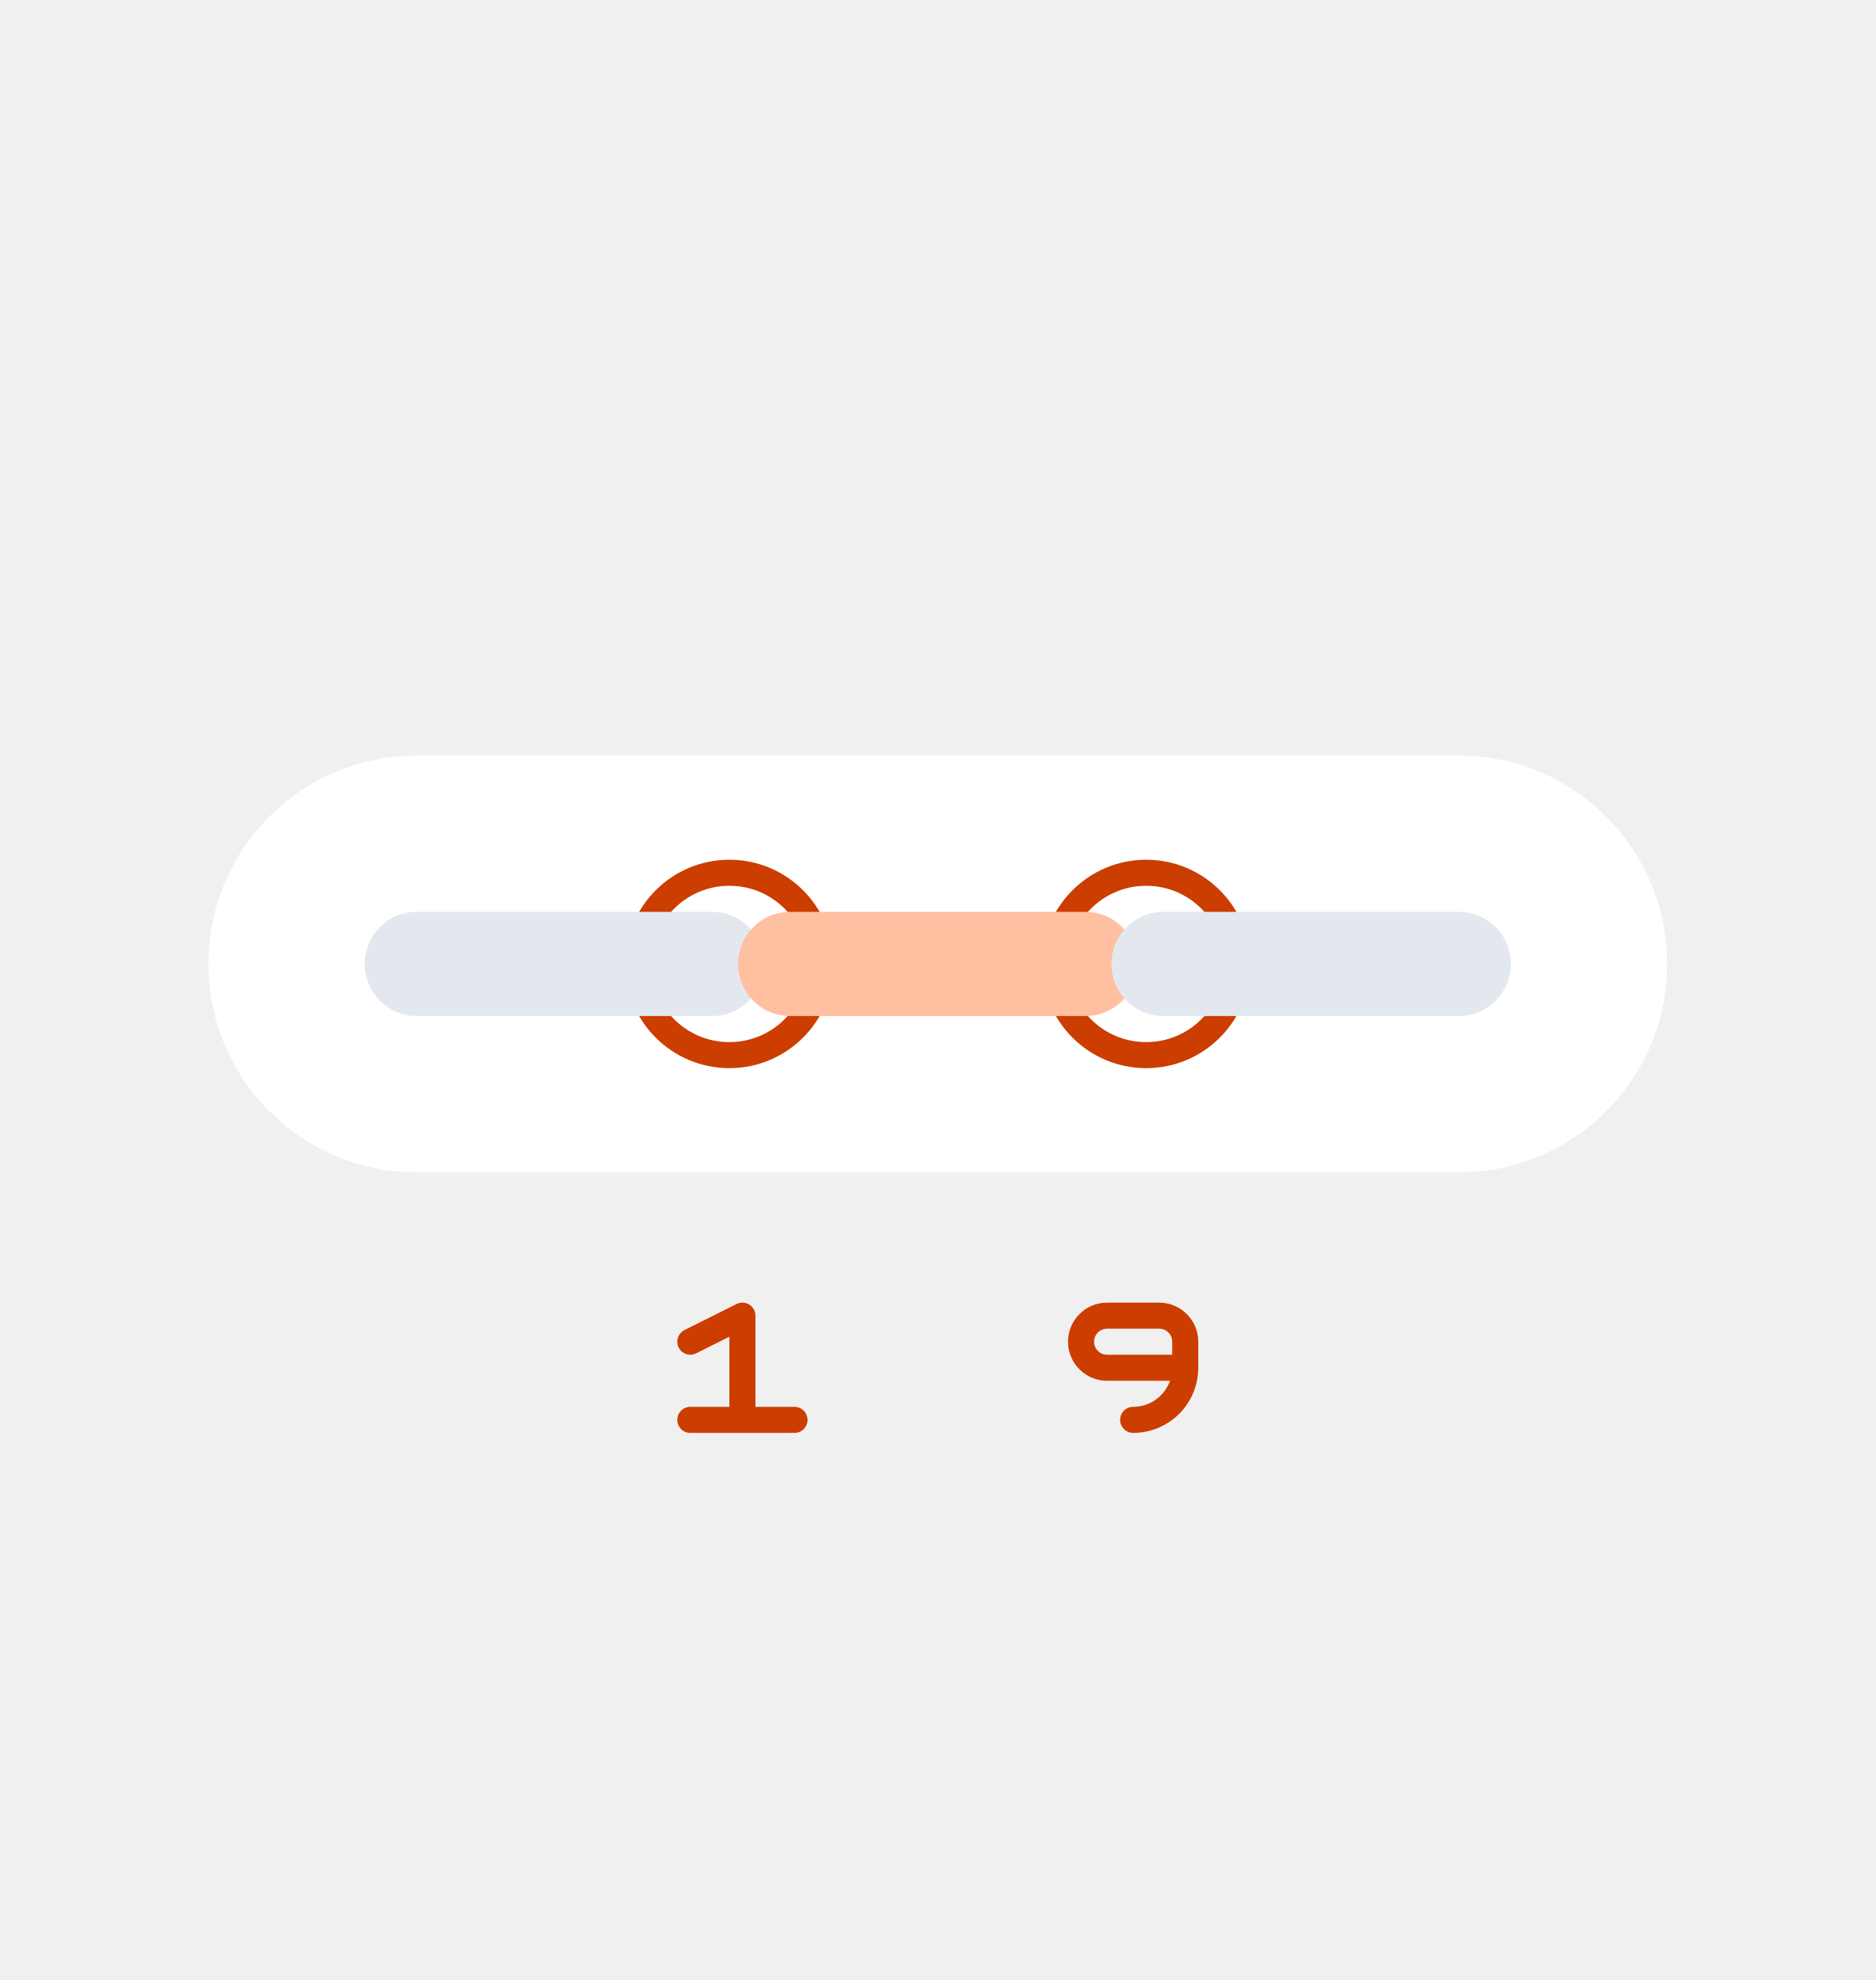
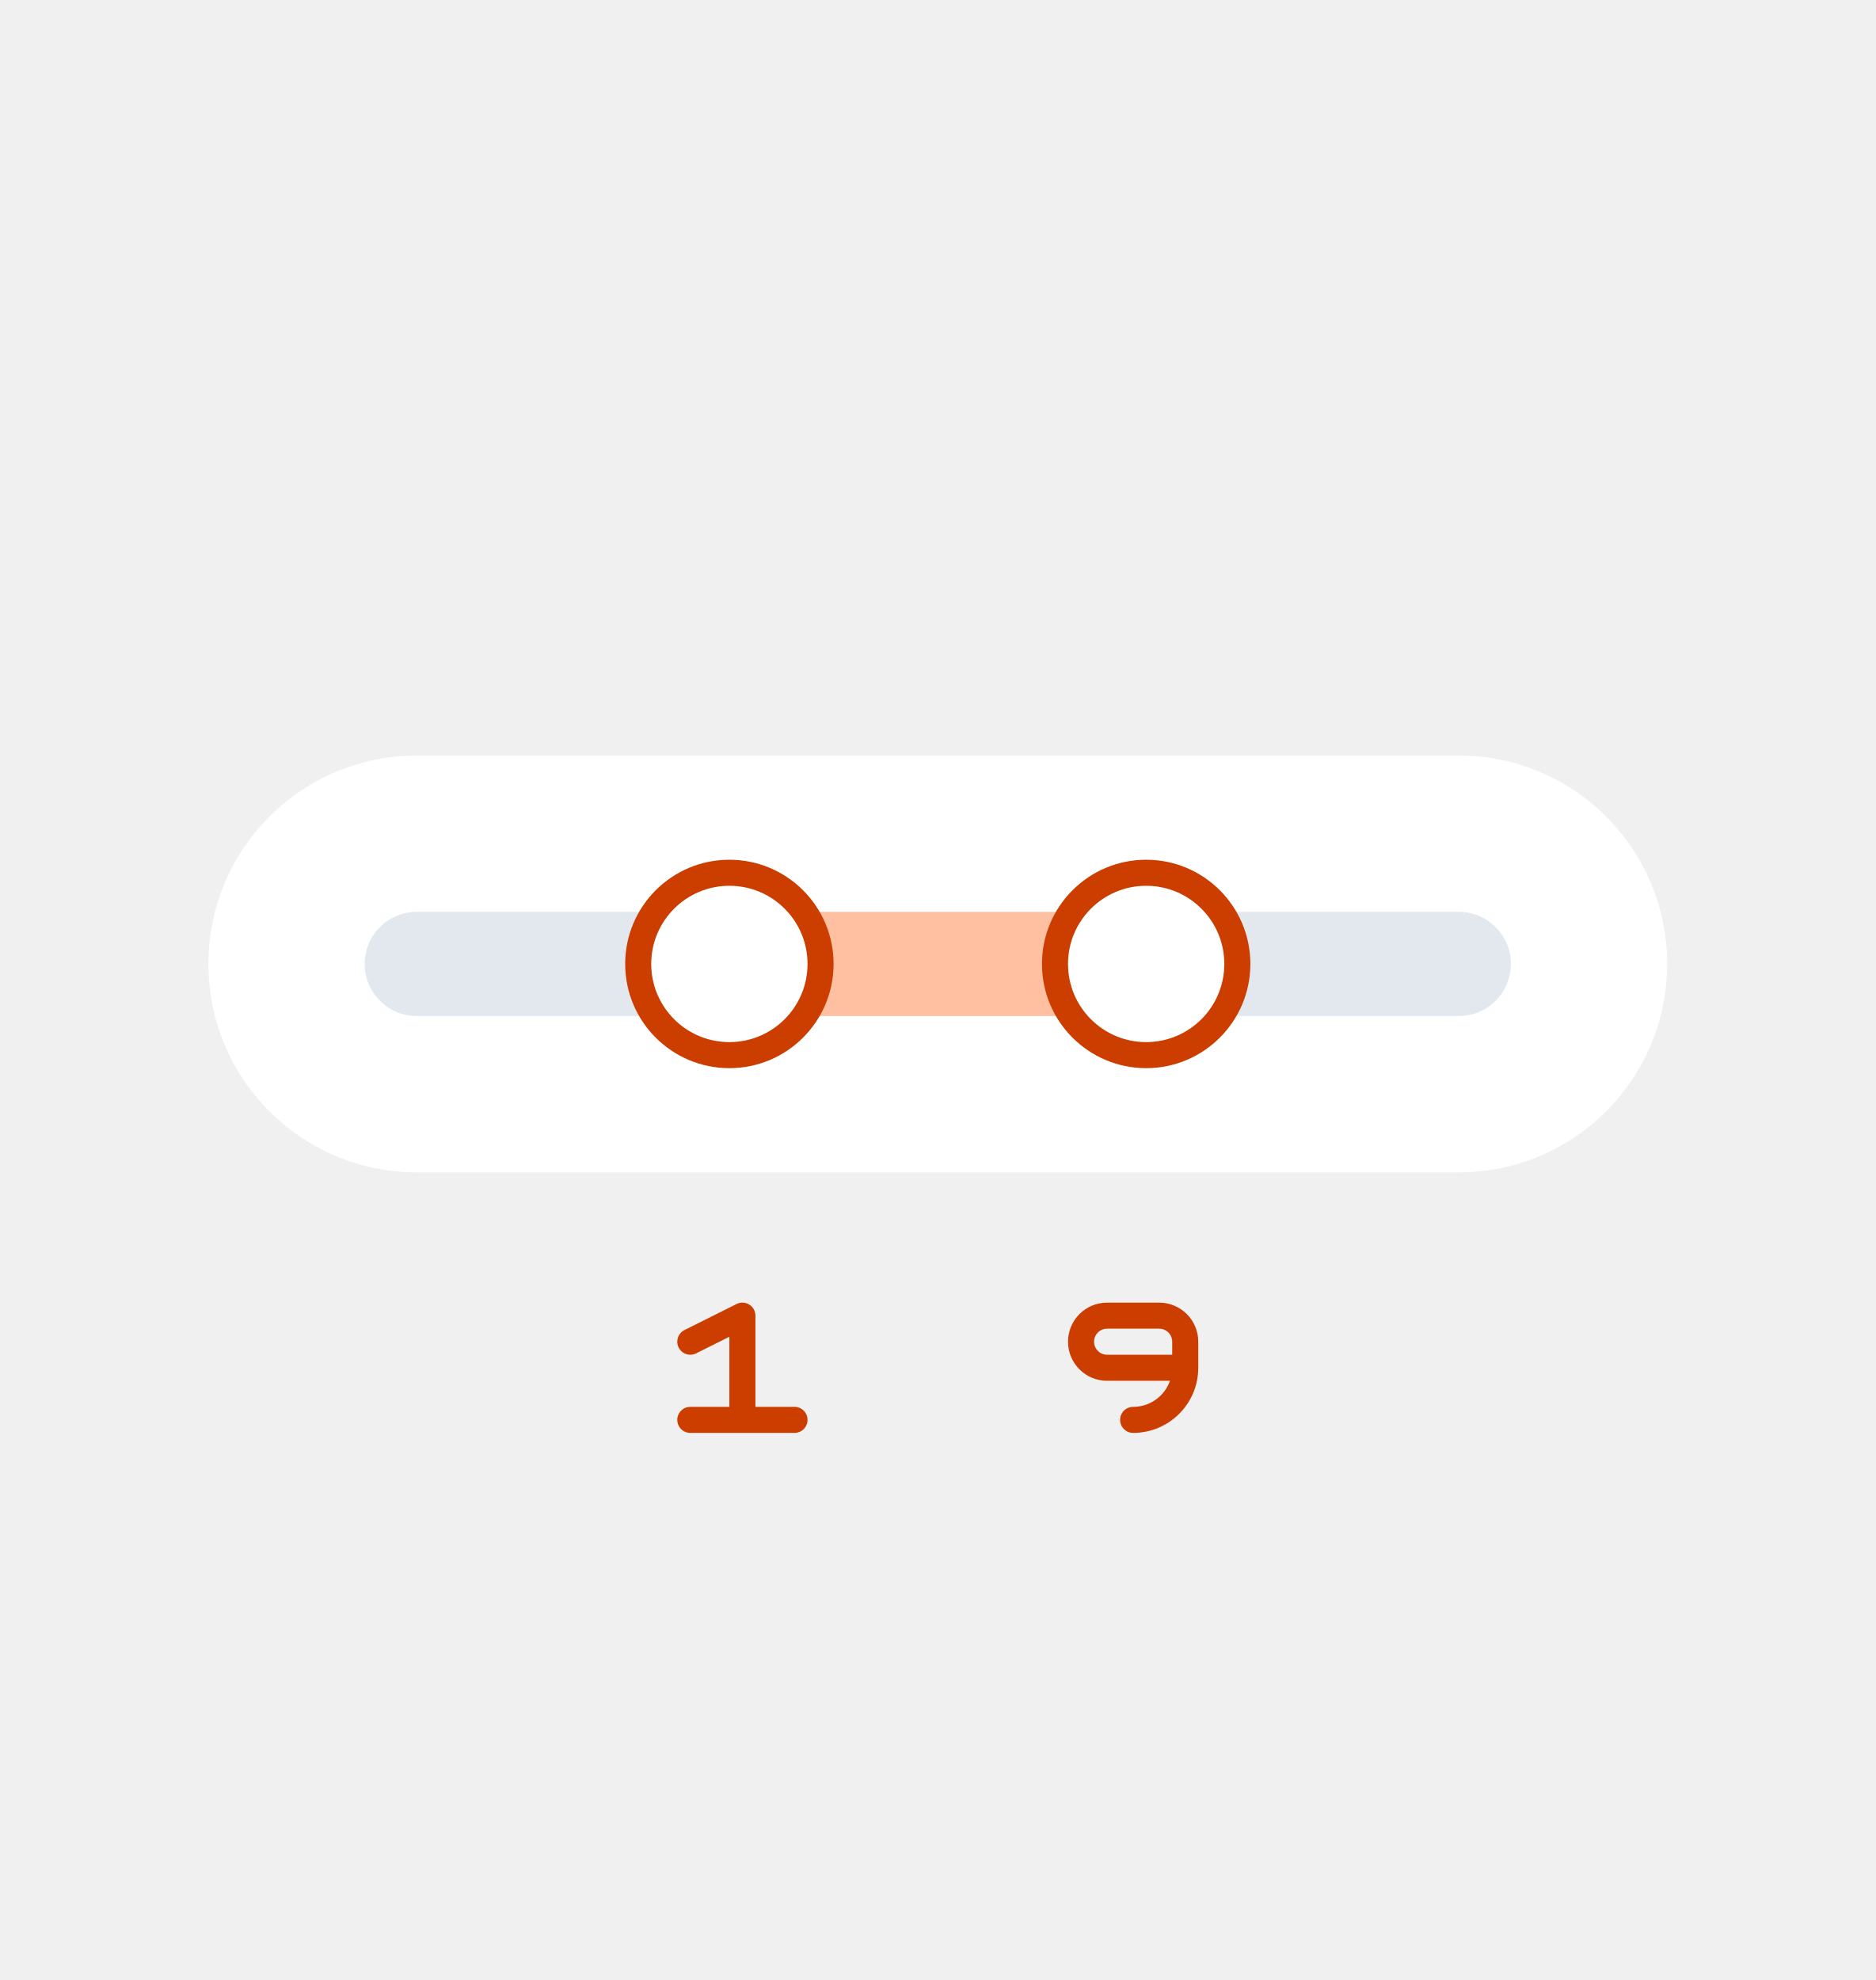
<svg xmlns="http://www.w3.org/2000/svg" width="72" height="76" fill="none">
  <rect width="56" height="16" x="8" y="29" fill="#fff" rx="8" />
+   <path fill="#E3E8EF" d="M14 37a2 2 0 0 1 2-2h11.333a2 2 0 1 1 0 4H16a2 2 0 0 1-2-2Z" />
+   <rect width="15.333" height="4" x="28.333" y="35" fill="#FFBFA1" rx="2" />
+   <rect width="15.333" height="4" x="42.667" y="35" fill="#E3E8EF" rx="2" />
  <circle cx="28" cy="37" r="3.5" fill="#fff" stroke="#CC3D00" />
  <circle cx="44" cy="37" r="3.5" fill="#fff" stroke="#CC3D00" />
-   <path fill="#E3E8EF" d="M14 37a2 2 0 0 1 2-2h11.333a2 2 0 1 1 0 4H16a2 2 0 0 1-2-2Z" />
-   <rect width="15.333" height="4" x="28.334" y="35" fill="#FFBFA1" rx="2" />
-   <rect width="15.333" height="4" x="42.666" y="35" fill="#E3E8EF" rx="2" />
-   <path stroke="#CC3D00" stroke-linecap="round" stroke-linejoin="round" d="M43.5 54.5v0a2 2 0 0 0 2-2v0m0 0v-1a1 1 0 0 0-1-1h-2a1 1 0 0 0-1 1v0a1 1 0 0 0 1 1h3ZM26.5 54.5h2m2 0h-2m-2-3 2-1v4" />
+   <path stroke="#CC3D00" stroke-linecap="round" stroke-linejoin="round" d="M26.5 54.5h2m2 0h-2m-2-3 2-1v4M43.5 54.5v0a2 2 0 0 0 2-2v0m0 0v-1a1 1 0 0 0-1-1h-2a1 1 0 0 0-1 1v0a1 1 0 0 0 1 1h3Z" />
</svg>
